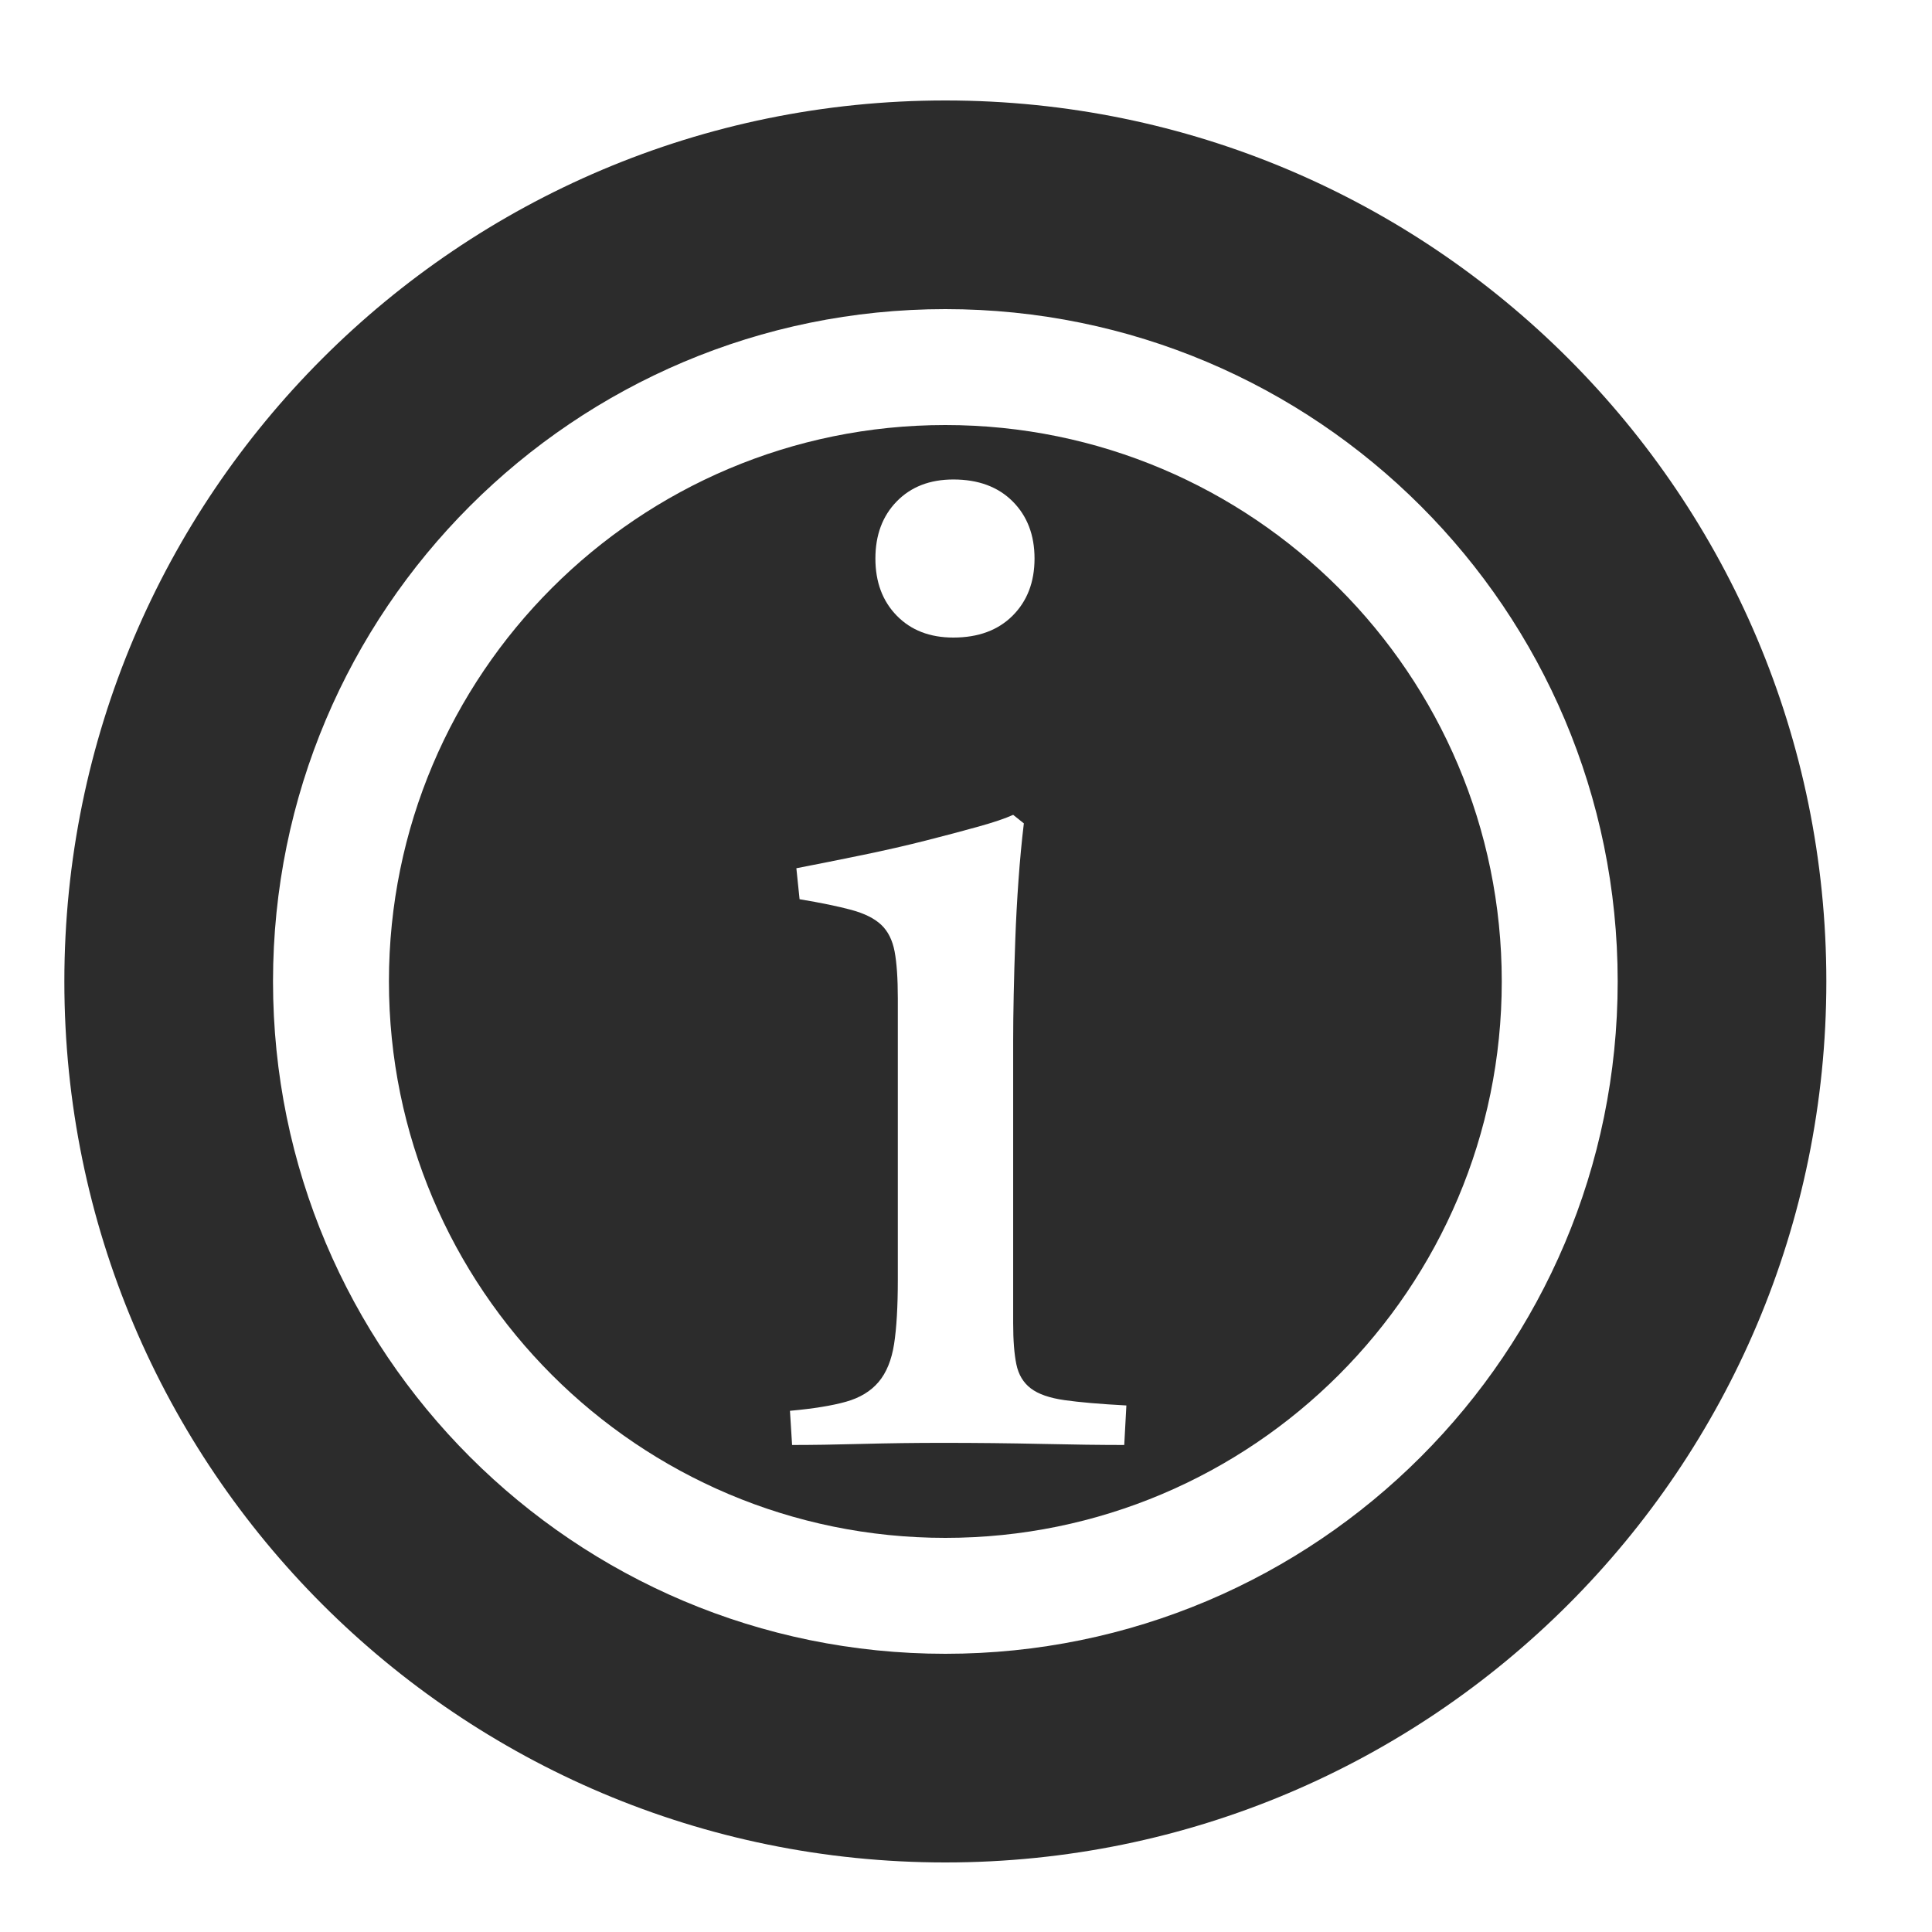
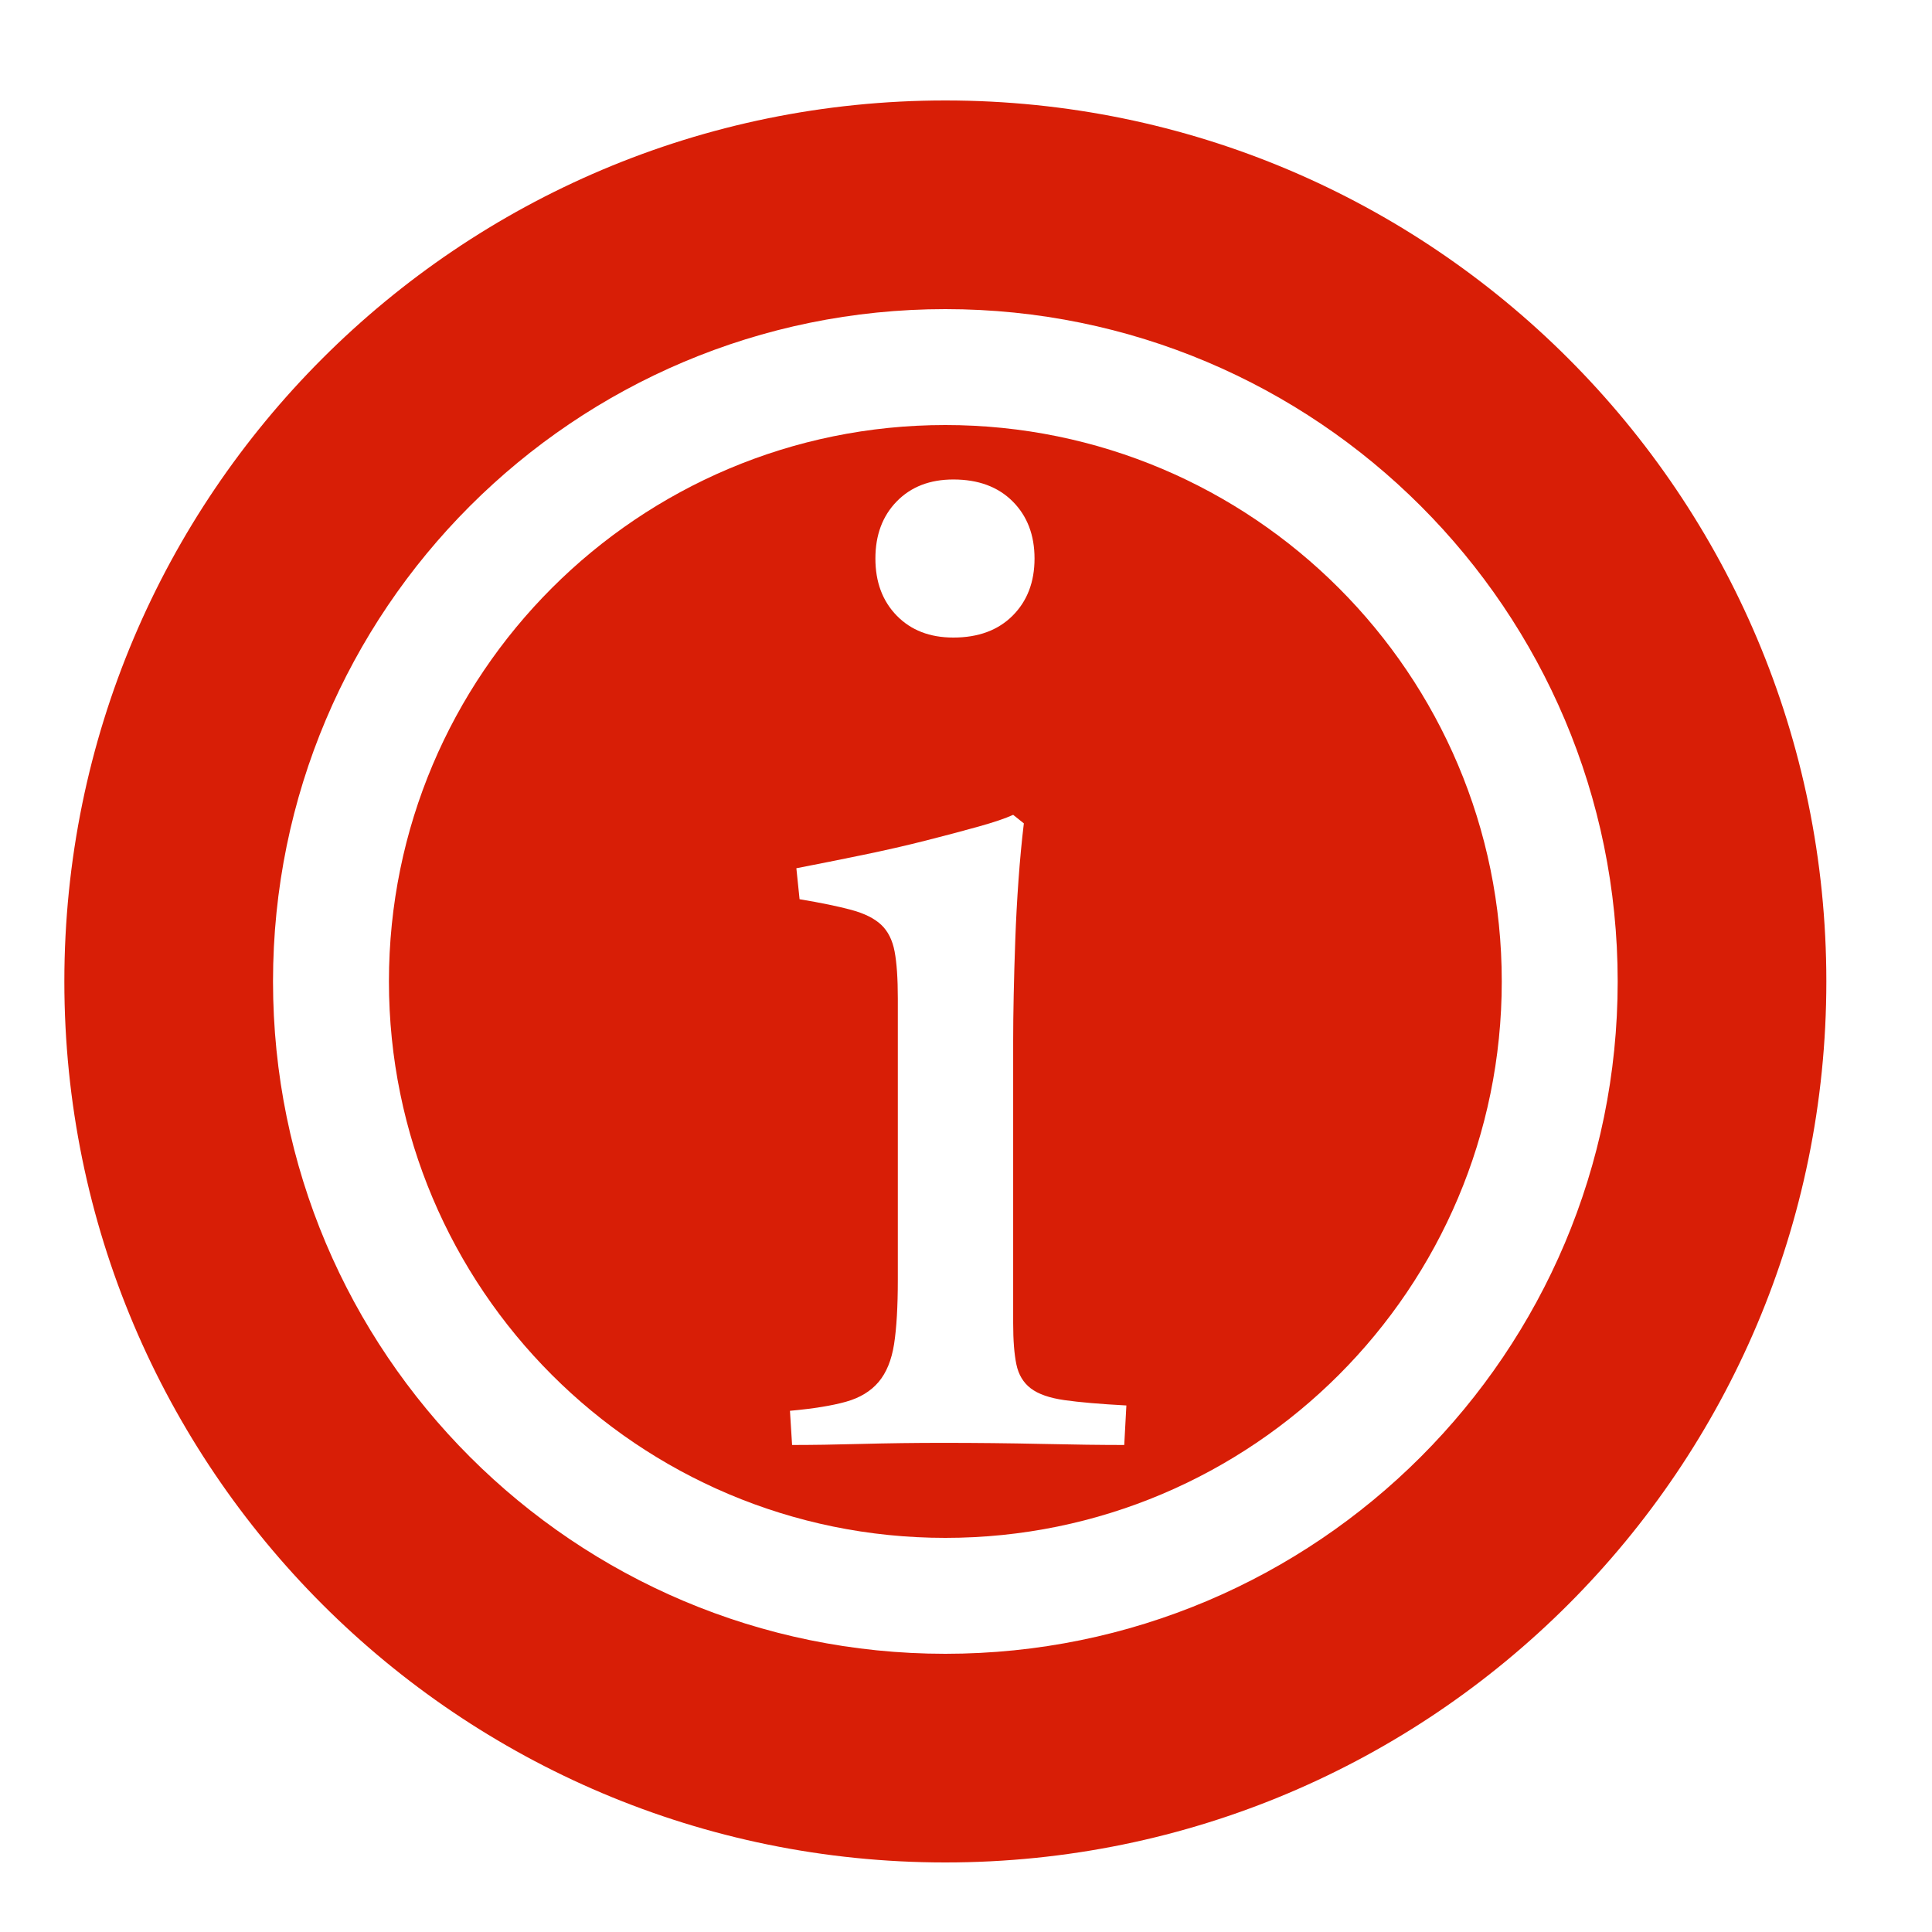
- <svg xmlns="http://www.w3.org/2000/svg" t="1722411136291" class="icon" viewBox="0 0 1024 1024" version="1.1" p-id="5362" width="200" height="200">
-   <path d="M501.055 53.248c-257.886 0-466.944 209.058-466.944 466.944s209.058 466.944 466.944 466.944 466.944-209.058 466.944-466.944S758.942 53.248 501.055 53.248zM501.055 876.544c-196.809 0-356.352-159.543-356.352-356.352s159.543-356.352 356.352-356.352 356.352 159.543 356.352 356.352S697.864 876.544 501.055 876.544z" fill="#2c2c2c" p-id="5363" />
-   <path d="M501.055 225.28c-162.875 0-294.912 132.037-294.912 294.912 0 162.875 132.037 294.912 294.912 294.912 162.875 0 294.912-132.037 294.912-294.912C795.967 357.317 663.933 225.28 501.055 225.28zM475.3 265.742c7.545-7.731 17.549-11.606 30.003-11.606 13.206 0 23.677 3.875 31.414 11.606 7.731 7.739 11.606 17.832 11.606 30.286s-3.875 22.555-11.606 30.286c-7.737 7.739-18.211 11.606-31.414 11.606-12.454 0-22.458-3.865-30.003-11.606-7.553-7.729-11.321-17.832-11.321-30.286S467.747 273.482 475.3 265.742zM595.874 765.872c-12.081 0-26.606-0.186-43.588-0.565-16.982-0.373-34.529-0.565-52.646-0.565-14.719 0-29.063 0.195-43.02 0.565-13.967 0.381-26.235 0.565-36.796 0.565l-1.133-18.115c12.454-1.133 22.36-2.734 29.719-4.813 7.361-2.071 13.109-5.564 17.267-10.471 4.147-4.901 6.881-11.604 8.208-20.097 1.319-8.491 1.98-19.902 1.98-34.249l0-148.877c0-10.562-0.565-18.866-1.698-24.908-1.133-6.031-3.494-10.754-7.076-14.152-3.59-3.396-8.872-6.031-15.849-7.926-6.988-1.884-16.132-3.768-27.455-5.661l-1.698-16.417c11.692-2.263 23.493-4.616 35.379-7.076 11.887-2.449 23.013-4.997 33.399-7.641 10.375-2.636 19.618-5.095 27.736-7.358 8.112-2.263 14.24-4.334 18.397-6.228l5.661 4.528c-1.133 9.437-2.079 19.442-2.83 30.001-0.76 10.57-1.325 21.041-1.698 31.418-0.381 10.383-0.664 20.193-0.85 29.436-0.195 9.253-0.283 17.267-0.283 24.058l0 150.012c0 9.056 0.565 16.329 1.698 21.795 1.133 5.474 3.68 9.72 7.641 12.737 3.963 3.027 9.906 5.095 17.832 6.228 7.924 1.133 18.866 2.079 32.831 2.83L595.874 765.872z" fill="#2c2c2c" p-id="5364" />
+ <svg xmlns="http://www.w3.org/2000/svg" t="1723091177407" class="icon" viewBox="0 0 1024 1024" version="1.1" p-id="1224" width="200" height="200">
+   <path d="M501.055 53.248c-257.886 0-466.944 209.058-466.944 466.944s209.058 466.944 466.944 466.944 466.944-209.058 466.944-466.944S758.942 53.248 501.055 53.248zM501.055 876.544c-196.809 0-356.352-159.543-356.352-356.352s159.543-356.352 356.352-356.352 356.352 159.543 356.352 356.352S697.864 876.544 501.055 876.544z" fill="#d81e06" p-id="1225" />
+   <path d="M501.055 225.28c-162.875 0-294.912 132.037-294.912 294.912 0 162.875 132.037 294.912 294.912 294.912 162.875 0 294.912-132.037 294.912-294.912C795.967 357.317 663.933 225.28 501.055 225.28zM475.3 265.742c7.545-7.731 17.549-11.606 30.003-11.606 13.206 0 23.677 3.875 31.414 11.606 7.731 7.739 11.606 17.832 11.606 30.286s-3.875 22.555-11.606 30.286c-7.737 7.739-18.211 11.606-31.414 11.606-12.454 0-22.458-3.865-30.003-11.606-7.553-7.729-11.321-17.832-11.321-30.286S467.747 273.482 475.3 265.742zM595.874 765.872c-12.081 0-26.606-0.186-43.588-0.565-16.982-0.373-34.529-0.565-52.646-0.565-14.719 0-29.063 0.195-43.02 0.565-13.967 0.381-26.235 0.565-36.796 0.565l-1.133-18.115c12.454-1.133 22.36-2.734 29.719-4.813 7.361-2.071 13.109-5.564 17.267-10.471 4.147-4.901 6.881-11.604 8.208-20.097 1.319-8.491 1.98-19.902 1.98-34.249l0-148.877c0-10.562-0.565-18.866-1.698-24.908-1.133-6.031-3.494-10.754-7.076-14.152-3.59-3.396-8.872-6.031-15.849-7.926-6.988-1.884-16.132-3.768-27.455-5.661l-1.698-16.417c11.692-2.263 23.493-4.616 35.379-7.076 11.887-2.449 23.013-4.997 33.399-7.641 10.375-2.636 19.618-5.095 27.736-7.358 8.112-2.263 14.24-4.334 18.397-6.228l5.661 4.528c-1.133 9.437-2.079 19.442-2.83 30.001-0.76 10.57-1.325 21.041-1.698 31.418-0.381 10.383-0.664 20.193-0.85 29.436-0.195 9.253-0.283 17.267-0.283 24.058l0 150.012c0 9.056 0.565 16.329 1.698 21.795 1.133 5.474 3.68 9.72 7.641 12.737 3.963 3.027 9.906 5.095 17.832 6.228 7.924 1.133 18.866 2.079 32.831 2.83L595.874 765.872z" fill="#d81e06" p-id="1226" />
</svg>
